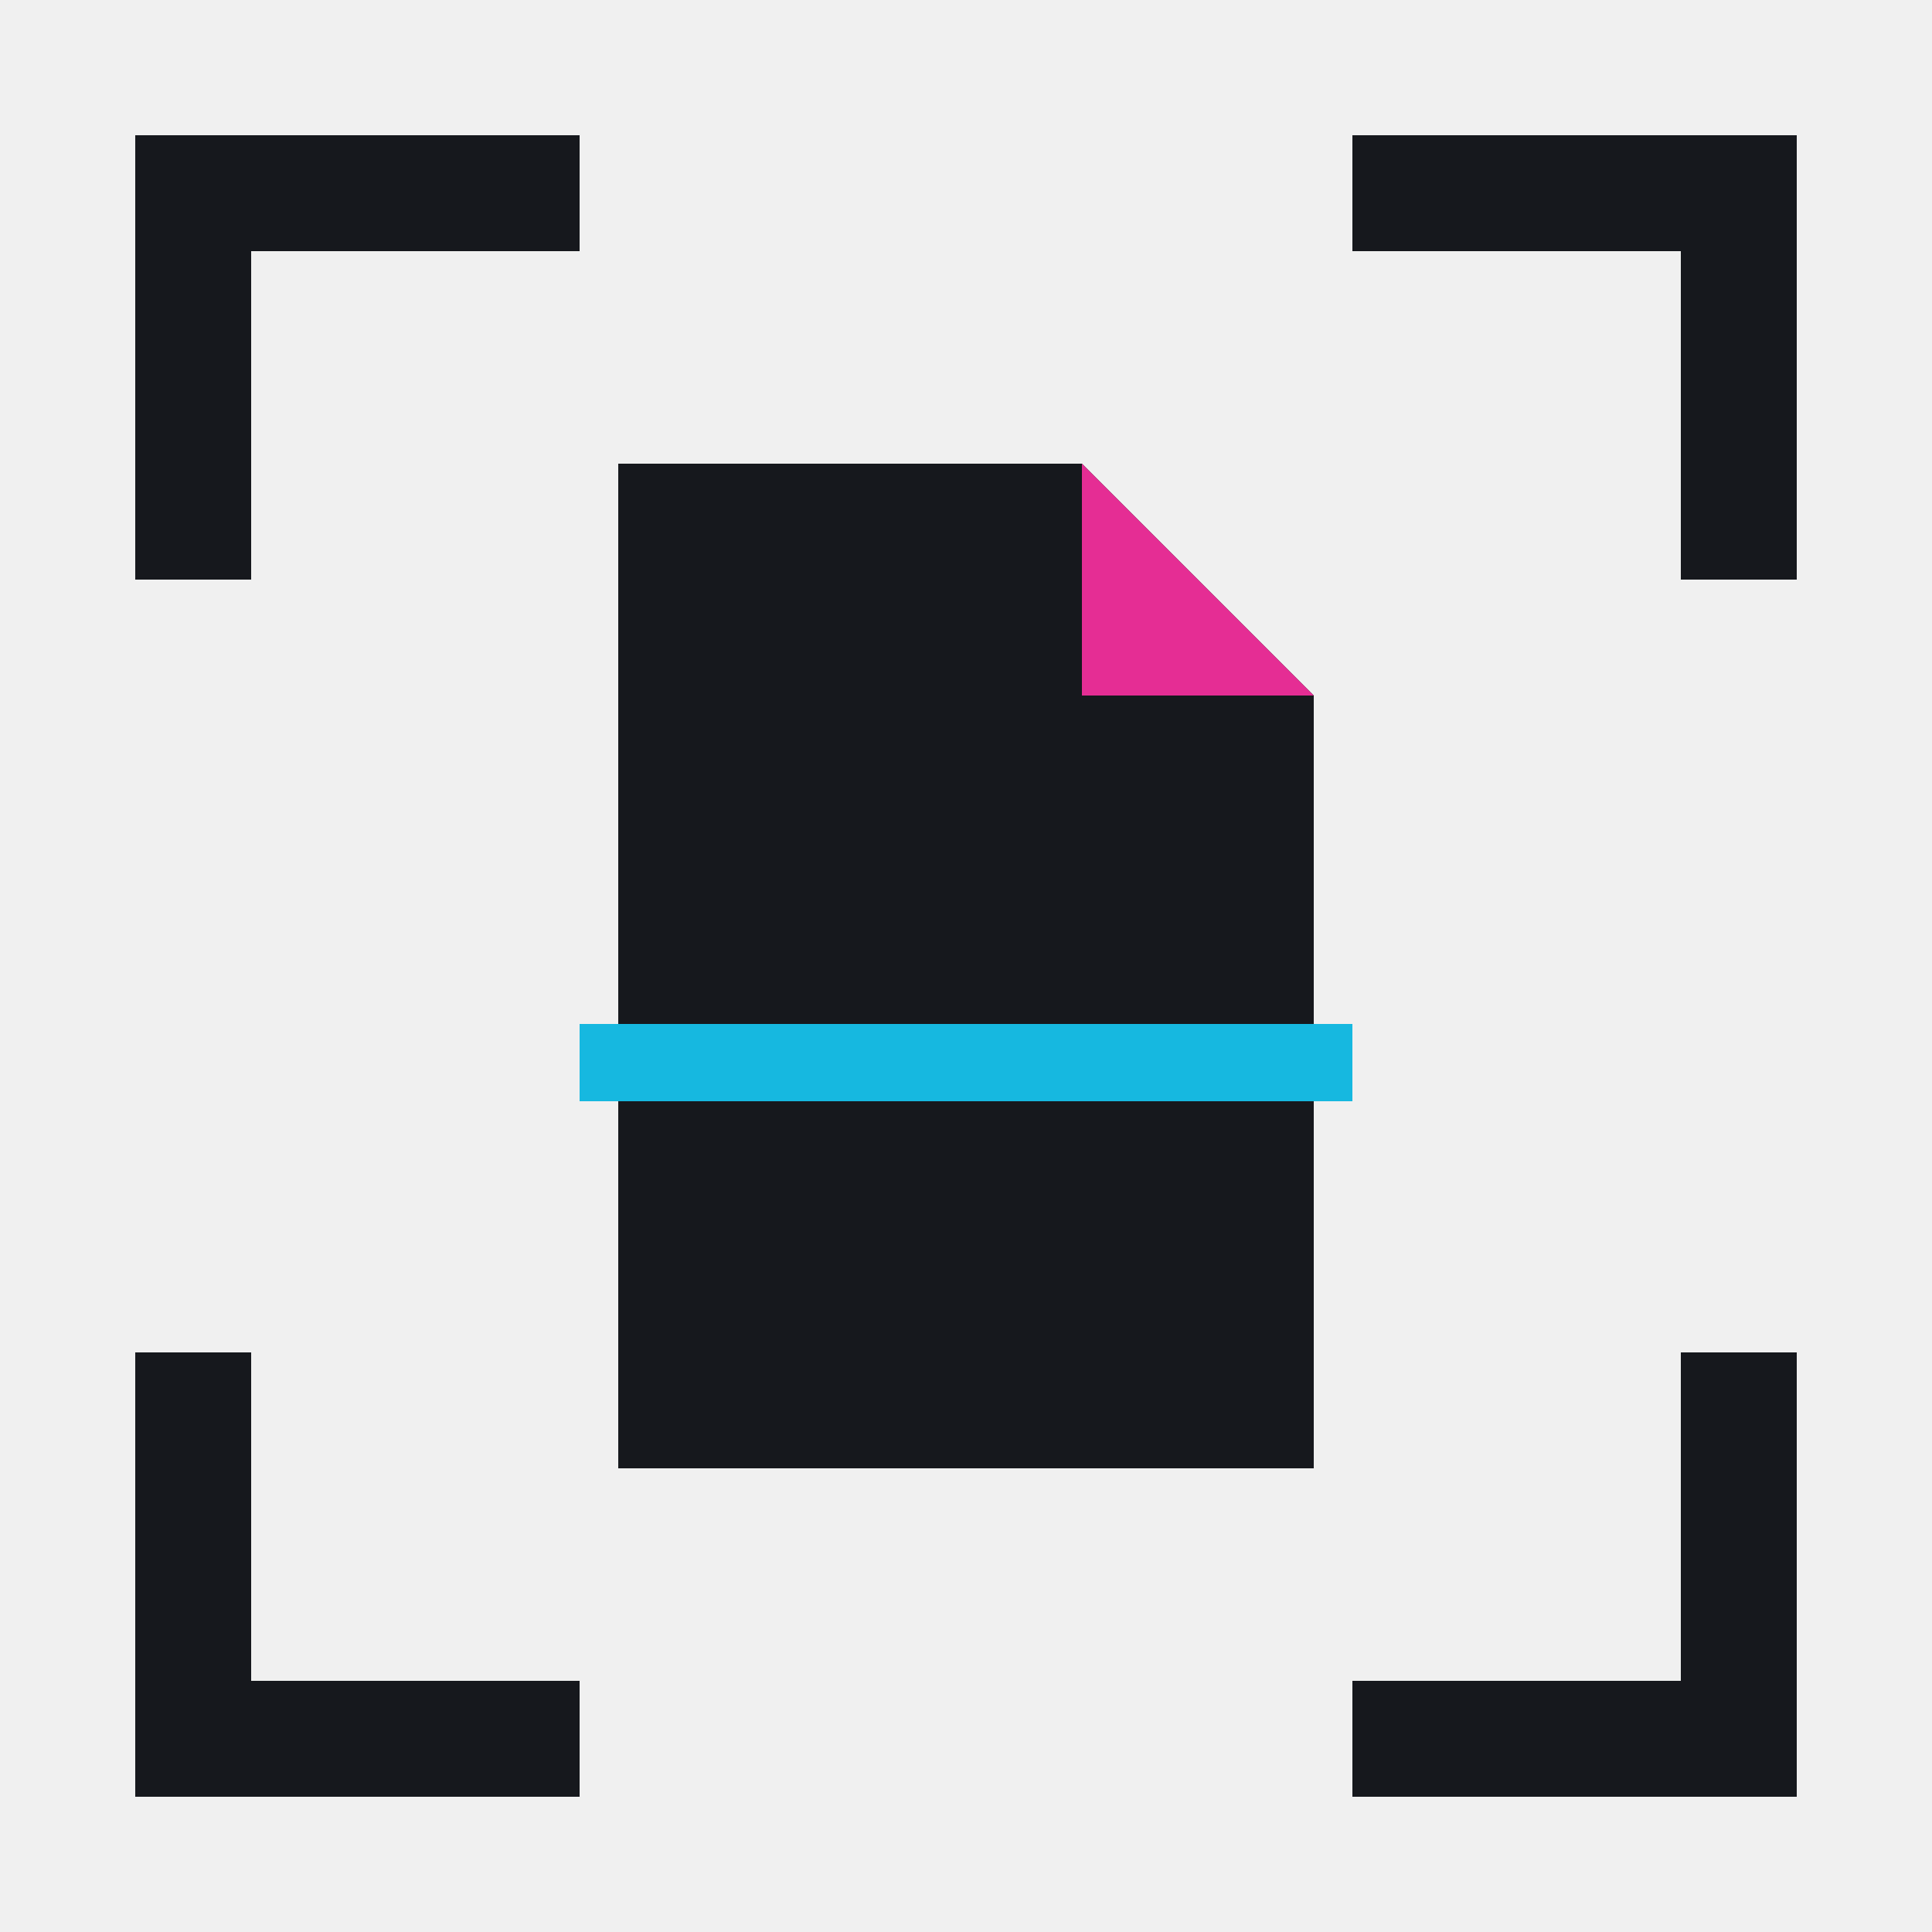
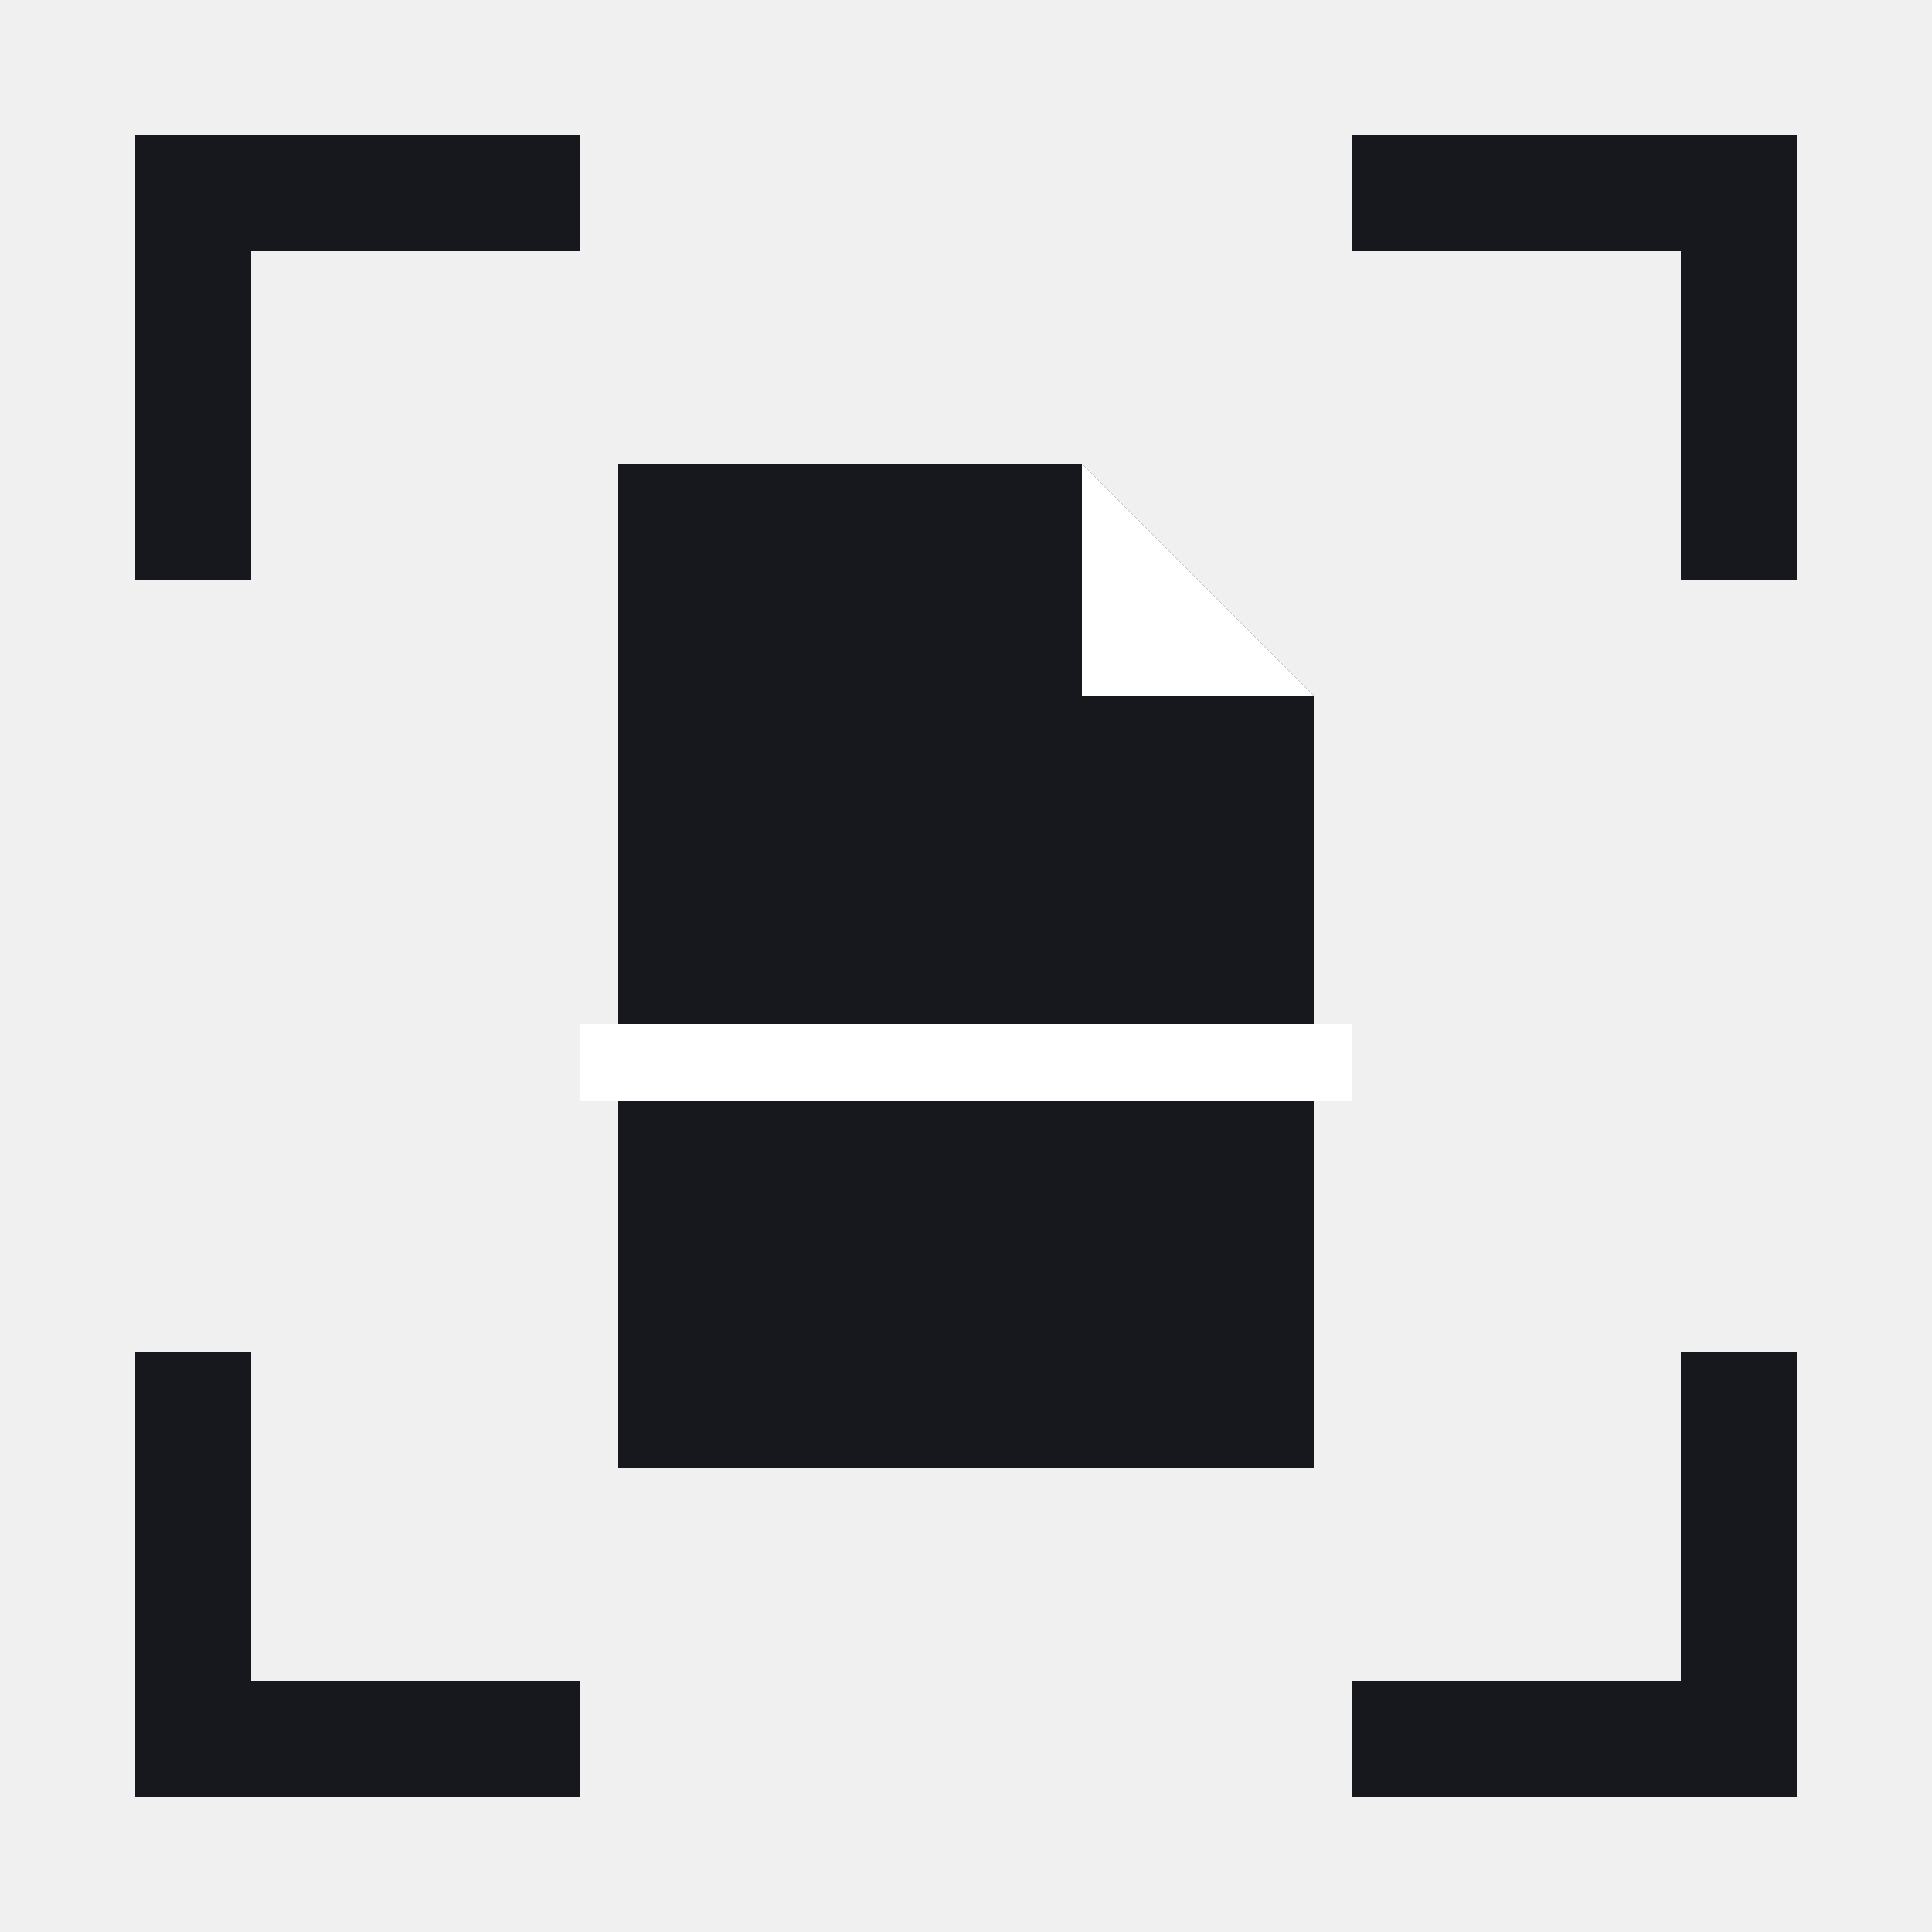
- <svg xmlns="http://www.w3.org/2000/svg" viewBox="0 0 100 100" fill-rule="evenodd" clip-rule="evenodd">
-   <style>
-     .ink { fill: rgb(22, 24, 29); }
-     .frame { stroke: rgb(22, 24, 29); }
-     @media (prefers-color-scheme: dark) {
-       .ink { fill: rgb(244, 244, 245); }
-       .frame { stroke: rgb(244, 244, 245); }
-     }
-   </style>
-   <path class="frame" d="M10,30L10,10L30,10M70,10L90,10L90,30M90,70L90,90L70,90M30,90L10,90L10,70" fill="none" stroke-width="6" />
-   <path class="ink" d="M32,24L56,24L68,36L68,76L32,76L32,24Z" />
-   <path d="M56,24L56,36L68,36L56,24Z" fill="rgb(229,45,148)" />
-   <path d="M30,55L70,55" stroke="rgb(22,184,224)" stroke-width="4" />
+ <svg xmlns="http://www.w3.org/2000/svg" width="100%" height="100%" viewBox="0 0 300 300" version="1.1" xml:space="preserve" style="fill-rule:evenodd;clip-rule:evenodd;">
+   <g transform="matrix(3,0,0,3,0,0)">
+     <path d="M10,30L10,10L30,10M70,10L90,10L90,30M90,70L90,90L70,90M30,90L10,90L10,70" style="fill:none;fill-rule:nonzero;stroke:rgb(22,24,29);stroke-width:6px;" />
+   </g>
+   <g transform="matrix(3,0,0,3,0,0)">
+     <path d="M32,24L56,24L68,36L68,76L32,76L32,24Z" style="fill:rgb(22,24,29);fill-rule:nonzero;" />
+   </g>
+   <g transform="matrix(3,0,0,3,0,0)">
+     <path d="M56,24L56,36L68,36L56,24Z" style="fill:white;fill-rule:nonzero;" />
+   </g>
+   <g transform="matrix(3,0,0,3,0,0)">
+     <path d="M30,55L70,55" style="fill-rule:nonzero;stroke:white;stroke-width:4px;" />
+   </g>
</svg>
